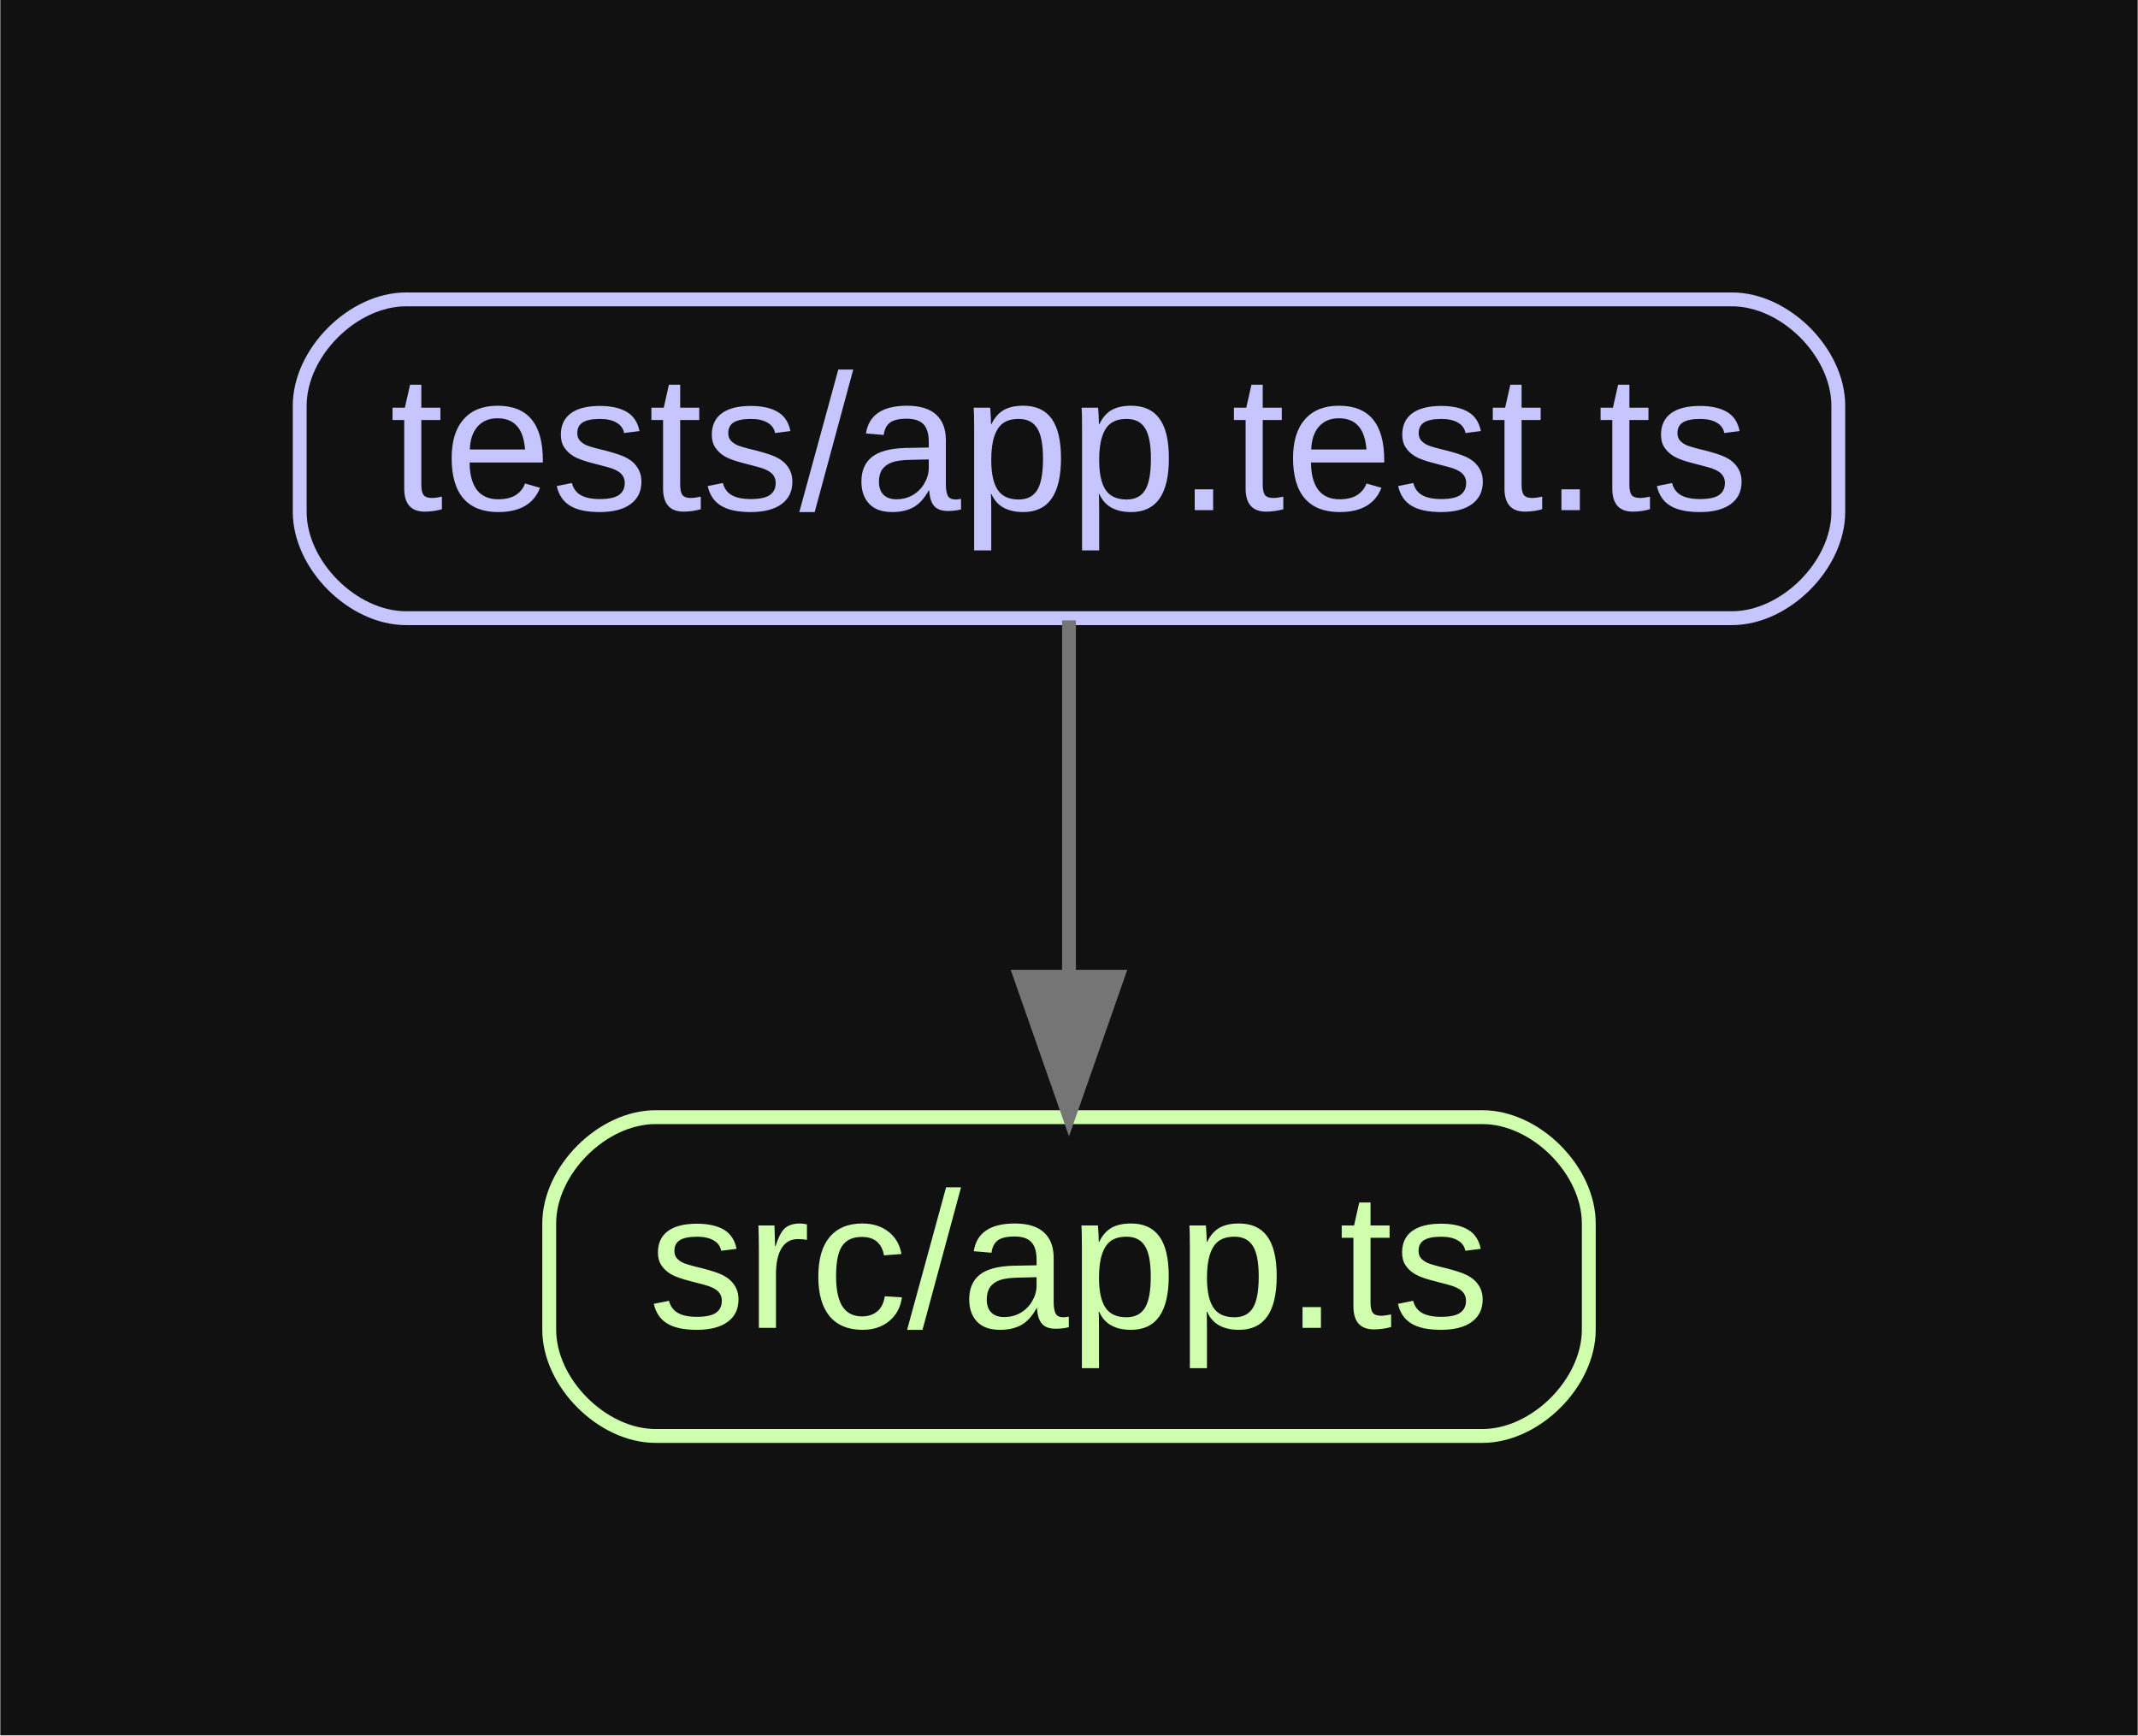
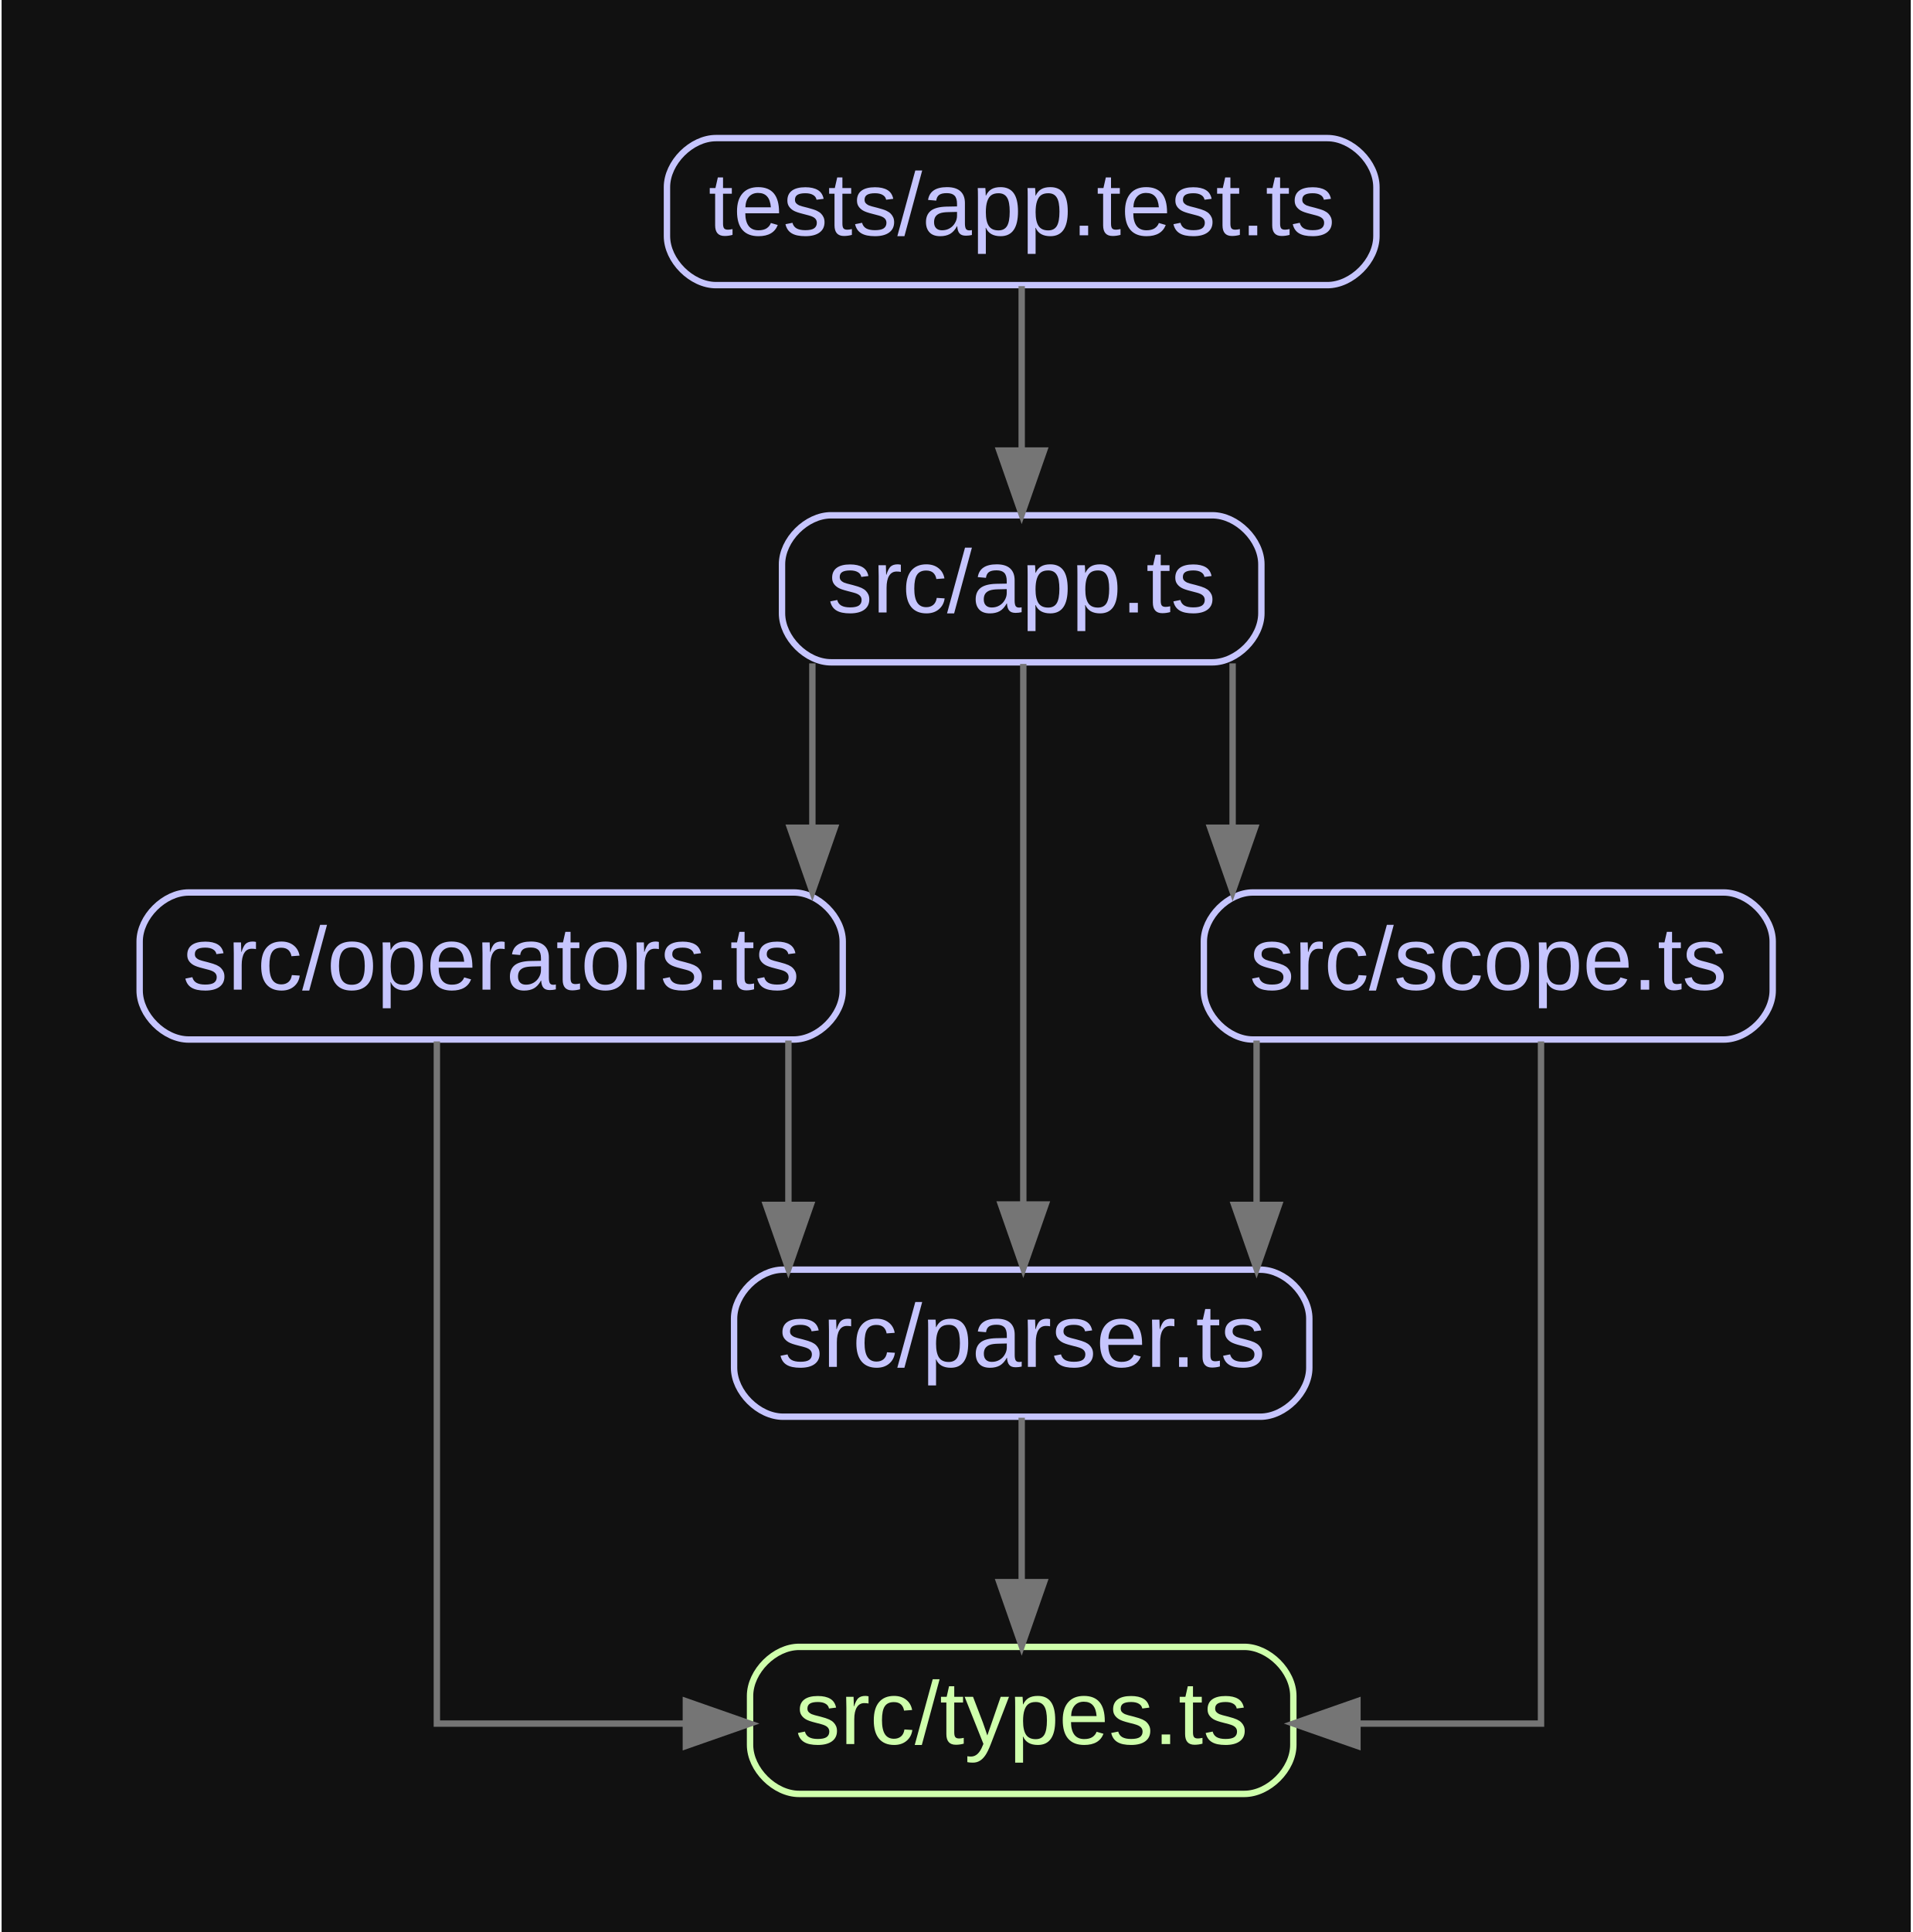
- <svg xmlns="http://www.w3.org/2000/svg" width="154pt" height="125pt" viewBox="0.00 0.00 154.20 125.20">
-   <g id="graph0" class="graph" transform="scale(1 1) rotate(0) translate(21.6 103.6)">
-     <polygon fill="#111111" stroke="transparent" points="-21.6,21.6 -21.6,-103.6 132.6,-103.6 132.6,21.6 -21.6,21.6" />
+ <svg xmlns="http://www.w3.org/2000/svg" width="299pt" height="302pt" viewBox="0.00 0.00 298.70 302.20">
+   <g id="graph0" class="graph" transform="scale(1 1) rotate(0) translate(21.6 280.6)">
+     <polygon fill="#111111" stroke="transparent" points="-21.6,21.6 -21.6,-280.6 277.1,-280.6 277.1,21.6 -21.6,21.6" />
    <g id="node1" class="node">
-       <path fill="none" stroke="#cfffac" d="M85.33,-23C85.33,-23 25.67,-23 25.67,-23 21.83,-23 18,-19.17 18,-15.33 18,-15.33 18,-7.67 18,-7.67 18,-3.83 21.83,0 25.67,0 25.67,0 85.33,0 85.33,0 89.17,0 93,-3.83 93,-7.67 93,-7.67 93,-15.33 93,-15.33 93,-19.17 89.17,-23 85.33,-23" />
-       <text text-anchor="middle" x="55.5" y="-7.8" font-family="Arial" font-size="14.00" fill="#cfffac">src/app.ts</text>
+       <path fill="none" stroke="#c6c5fe" d="M167.83,-200C167.83,-200 108.17,-200 108.17,-200 104.33,-200 100.5,-196.17 100.5,-192.33 100.5,-192.33 100.5,-184.67 100.5,-184.67 100.5,-180.83 104.33,-177 108.17,-177 108.17,-177 167.83,-177 167.83,-177 171.67,-177 175.5,-180.83 175.5,-184.67 175.5,-184.67 175.5,-192.33 175.5,-192.33 175.5,-196.17 171.67,-200 167.83,-200" />
+       <text text-anchor="middle" x="138" y="-184.8" font-family="Arial" font-size="14.00" fill="#c6c5fe">src/app.ts</text>
    </g>
    <g id="node2" class="node">
-       <path fill="none" stroke="#c6c5fe" d="M103.33,-82C103.33,-82 7.67,-82 7.67,-82 3.83,-82 0,-78.17 0,-74.33 0,-74.33 0,-66.67 0,-66.67 0,-62.83 3.83,-59 7.67,-59 7.67,-59 103.33,-59 103.33,-59 107.17,-59 111,-62.83 111,-66.67 111,-66.67 111,-74.33 111,-74.33 111,-78.17 107.17,-82 103.33,-82" />
-       <text text-anchor="middle" x="55.5" y="-66.8" font-family="Arial" font-size="14.00" fill="#c6c5fe">tests/app.test.ts</text>
+       <path fill="none" stroke="#c6c5fe" d="M102.33,-141C102.33,-141 7.67,-141 7.67,-141 3.83,-141 0,-137.17 0,-133.33 0,-133.33 0,-125.67 0,-125.67 0,-121.83 3.83,-118 7.67,-118 7.67,-118 102.33,-118 102.33,-118 106.17,-118 110,-121.83 110,-125.67 110,-125.67 110,-133.33 110,-133.33 110,-137.17 106.17,-141 102.33,-141" />
+       <text text-anchor="middle" x="55" y="-125.8" font-family="Arial" font-size="14.00" fill="#c6c5fe">src/operators.ts</text>
    </g>
    <g id="edge1" class="edge">
-       <path fill="none" stroke="#757575" d="M55.5,-58.84C55.5,-58.84 55.5,-33.13 55.5,-33.13" />
-       <polygon fill="#757575" stroke="#757575" points="59,-33.13 55.5,-23.13 52,-33.13 59,-33.13" />
+       <path fill="none" stroke="#757575" d="M105.25,-176.84C105.25,-176.84 105.25,-151.13 105.25,-151.13" />
+       <polygon fill="#757575" stroke="#757575" points="108.75,-151.13 105.25,-141.13 101.75,-151.13 108.75,-151.13" />
+     </g>
+     <g id="node3" class="node">
+       <path fill="none" stroke="#c6c5fe" d="M175.33,-82C175.33,-82 100.67,-82 100.67,-82 96.83,-82 93,-78.17 93,-74.33 93,-74.33 93,-66.67 93,-66.67 93,-62.83 96.83,-59 100.67,-59 100.67,-59 175.33,-59 175.33,-59 179.17,-59 183,-62.83 183,-66.67 183,-66.67 183,-74.33 183,-74.33 183,-78.17 179.17,-82 175.33,-82" />
+       <text text-anchor="middle" x="138" y="-66.8" font-family="Arial" font-size="14.00" fill="#c6c5fe">src/parser.ts</text>
+     </g>
+     <g id="edge2" class="edge">
+       <path fill="none" stroke="#757575" d="M138.25,-176.75C138.25,-176.75 138.25,-92.2 138.25,-92.2" />
+       <polygon fill="#757575" stroke="#757575" points="141.75,-92.2 138.25,-82.2 134.75,-92.2 141.75,-92.2" />
+     </g>
+     <g id="node4" class="node">
+       <path fill="none" stroke="#c6c5fe" d="M247.83,-141C247.83,-141 174.17,-141 174.17,-141 170.33,-141 166.5,-137.17 166.5,-133.33 166.5,-133.33 166.5,-125.67 166.5,-125.67 166.5,-121.83 170.33,-118 174.17,-118 174.17,-118 247.83,-118 247.83,-118 251.67,-118 255.5,-121.83 255.5,-125.67 255.5,-125.67 255.5,-133.33 255.5,-133.33 255.5,-137.17 251.67,-141 247.83,-141" />
+       <text text-anchor="middle" x="211" y="-125.8" font-family="Arial" font-size="14.00" fill="#c6c5fe">src/scope.ts</text>
+     </g>
+     <g id="edge3" class="edge">
+       <path fill="none" stroke="#757575" d="M171,-176.84C171,-176.84 171,-151.13 171,-151.13" />
+       <polygon fill="#757575" stroke="#757575" points="174.5,-151.13 171,-141.13 167.5,-151.13 174.5,-151.13" />
+     </g>
+     <g id="edge4" class="edge">
+       <path fill="none" stroke="#757575" d="M101.5,-117.84C101.5,-117.84 101.5,-92.13 101.5,-92.13" />
+       <polygon fill="#757575" stroke="#757575" points="105,-92.13 101.5,-82.13 98,-92.13 105,-92.13" />
+     </g>
+     <g id="node5" class="node">
+       <path fill="none" stroke="#cfffac" d="M172.83,-23C172.83,-23 103.17,-23 103.17,-23 99.33,-23 95.5,-19.17 95.5,-15.33 95.5,-15.33 95.5,-7.67 95.5,-7.67 95.5,-3.83 99.33,0 103.17,0 103.17,0 172.83,0 172.83,0 176.67,0 180.5,-3.83 180.5,-7.67 180.5,-7.67 180.5,-15.33 180.5,-15.33 180.5,-19.17 176.67,-23 172.83,-23" />
+       <text text-anchor="middle" x="138" y="-7.8" font-family="Arial" font-size="14.00" fill="#cfffac">src/types.ts</text>
+     </g>
+     <g id="edge5" class="edge">
+       <path fill="none" stroke="#757575" d="M46.5,-117.7C46.5,-87.73 46.5,-11 46.5,-11 46.5,-11 85.46,-11 85.46,-11" />
+       <polygon fill="#757575" stroke="#757575" points="85.46,-14.5 95.46,-11 85.46,-7.5 85.46,-14.5" />
+     </g>
+     <g id="edge6" class="edge">
+       <path fill="none" stroke="#757575" d="M138,-58.84C138,-58.84 138,-33.13 138,-33.13" />
+       <polygon fill="#757575" stroke="#757575" points="141.5,-33.13 138,-23.13 134.5,-33.13 141.5,-33.13" />
+     </g>
+     <g id="edge7" class="edge">
+       <path fill="none" stroke="#757575" d="M174.75,-117.84C174.75,-117.84 174.75,-92.13 174.75,-92.13" />
+       <polygon fill="#757575" stroke="#757575" points="178.25,-92.13 174.75,-82.13 171.25,-92.13 178.25,-92.13" />
+     </g>
+     <g id="edge8" class="edge">
+       <path fill="none" stroke="#757575" d="M219.25,-117.7C219.25,-87.73 219.25,-11 219.25,-11 219.25,-11 190.53,-11 190.53,-11" />
+       <polygon fill="#757575" stroke="#757575" points="190.53,-7.5 180.53,-11 190.53,-14.5 190.53,-7.5" />
+     </g>
+     <g id="node6" class="node">
+       <path fill="none" stroke="#c6c5fe" d="M185.83,-259C185.83,-259 90.17,-259 90.17,-259 86.33,-259 82.5,-255.17 82.5,-251.33 82.5,-251.33 82.5,-243.67 82.5,-243.67 82.5,-239.83 86.33,-236 90.17,-236 90.17,-236 185.83,-236 185.83,-236 189.67,-236 193.5,-239.83 193.5,-243.67 193.5,-243.67 193.5,-251.33 193.5,-251.33 193.5,-255.17 189.67,-259 185.83,-259" />
+       <text text-anchor="middle" x="138" y="-243.8" font-family="Arial" font-size="14.00" fill="#c6c5fe">tests/app.test.ts</text>
+     </g>
+     <g id="edge9" class="edge">
+       <path fill="none" stroke="#757575" d="M138,-235.84C138,-235.84 138,-210.13 138,-210.13" />
+       <polygon fill="#757575" stroke="#757575" points="141.5,-210.13 138,-200.13 134.5,-210.13 141.5,-210.13" />
    </g>
  </g>
</svg>
